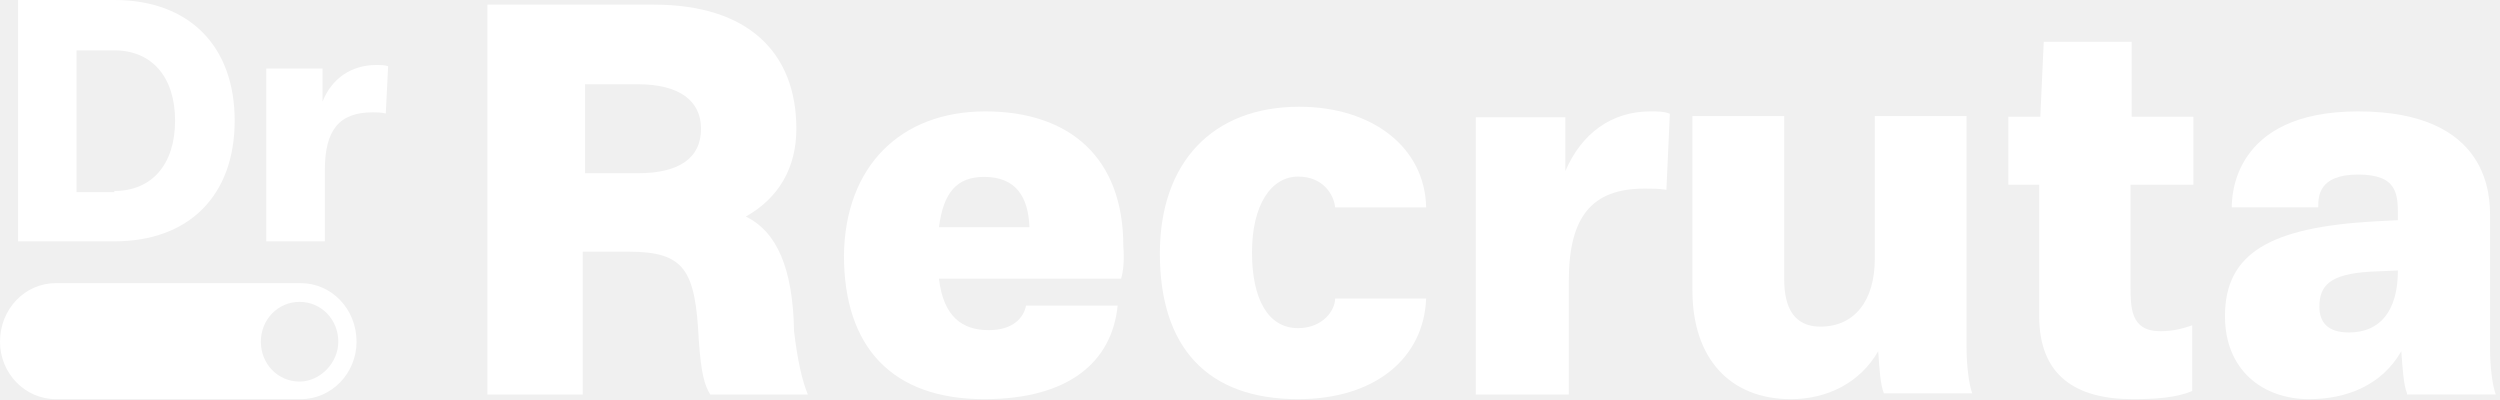
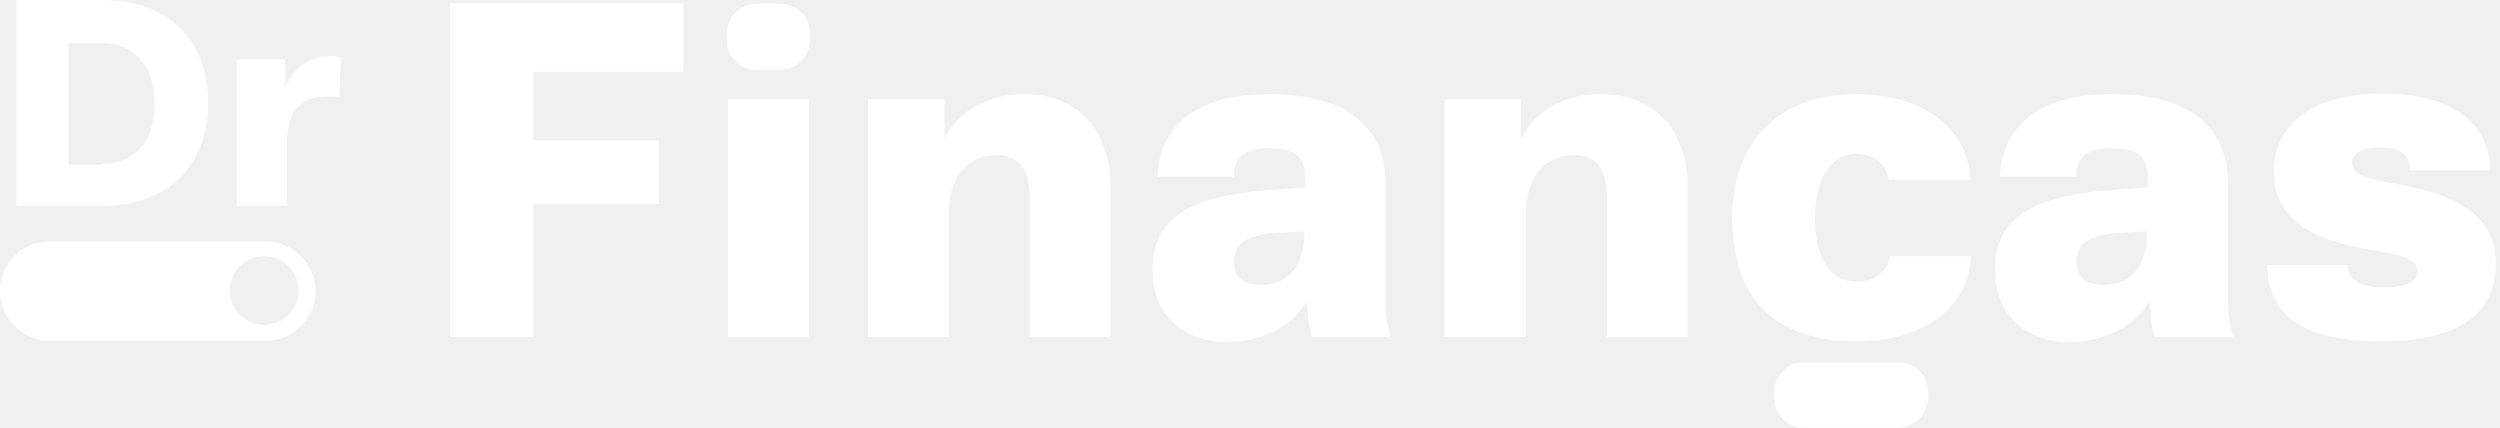
- <svg xmlns="http://www.w3.org/2000/svg" width="219" height="35" viewBox="0 0 219 35" fill="none">
-   <path d="M51.249 15.175H55.877C59.499 15.175 61.411 13.842 61.411 11.278C61.411 8.816 59.499 7.381 55.877 7.381H51.249V15.175ZM70.767 34.559H62.216C61.713 33.739 61.411 32.713 61.21 29.739C60.908 23.688 60.002 22.047 55.072 22.047H51.048V34.559H42.698V0.406H57.286C65.536 0.406 69.761 4.611 69.761 11.278C69.761 14.662 68.252 17.329 65.335 18.97C68.051 20.303 69.46 23.483 69.56 29.021C69.862 31.585 70.264 33.329 70.767 34.559Z" fill="white" />
-   <path d="M82.253 19.903H90.179C90.08 17.238 88.99 15.496 86.216 15.496C83.838 15.496 82.649 16.829 82.253 19.903ZM98.205 24.412H82.253C82.649 27.793 84.333 28.92 86.612 28.92C88.792 28.92 89.684 27.793 89.882 26.768H97.907C97.412 31.687 93.647 34.966 86.216 34.966C78.191 34.966 73.93 30.457 73.93 22.362C74.029 14.574 78.884 9.758 86.315 9.758C93.746 9.758 98.403 13.857 98.403 21.542C98.502 22.772 98.403 23.797 98.205 24.412Z" fill="white" />
-   <path d="M101.604 22.21C101.604 14.225 106.23 9.351 113.809 9.351C120.304 9.351 124.832 12.981 124.93 18.166H116.958C116.86 17.129 115.974 15.47 113.71 15.47C111.348 15.47 109.675 17.959 109.675 22.107C109.675 26.151 111.053 28.744 113.71 28.744C115.875 28.744 116.958 27.188 116.958 26.151H124.93C124.733 31.336 120.501 34.966 113.71 34.966C105.738 34.966 101.604 30.403 101.604 22.21Z" fill="white" />
-   <path d="M146.279 9.963L145.977 16.625C145.273 16.522 144.77 16.522 144.066 16.522C139.439 16.522 137.427 18.982 137.427 24.619V34.56H129.279V10.27H137.125V14.985C138.533 11.705 141.149 9.758 144.569 9.758C145.172 9.758 145.776 9.758 146.279 9.963Z" fill="white" />
-   <path d="M165.027 34.454C164.729 33.736 164.63 32.302 164.531 30.764C162.943 33.532 160.065 34.966 156.889 34.966C151.53 34.966 148.256 31.379 148.256 25.435V10.165H156.294V24.205C156.294 25.435 156.294 28.612 159.469 28.612C162.447 28.612 164.233 26.358 164.233 22.668V10.165H172.271V30.457C172.271 31.994 172.47 33.634 172.767 34.454H165.027Z" fill="white" />
-   <path d="M192.039 16.182H186.636V25.009C186.636 26.96 186.636 29.013 189.238 29.013C190.338 29.013 191.139 28.807 192.039 28.499V34.248C190.638 34.864 188.637 34.966 186.836 34.966C181.833 34.966 178.632 32.913 178.632 27.678V16.182H175.93V10.228H178.732L179.032 3.659H186.736V10.228H192.139V16.182H192.039Z" fill="white" />
-   <path d="M210.056 23.694L207.664 23.797C204.076 24.002 203.179 25.026 203.179 26.871C203.179 28.203 203.877 29.125 205.77 29.125C208.461 29.125 210.056 27.281 210.056 23.694ZM210.853 34.454C210.554 33.737 210.455 32.2 210.355 30.765C208.661 33.737 205.571 34.966 202.282 34.966C198.196 34.966 194.907 32.404 194.907 27.691C194.907 22.157 198.893 19.903 208.063 19.39L210.056 19.288V18.98C210.056 17.034 210.056 15.291 206.568 15.291C203.079 15.291 203.079 17.238 203.079 18.161H195.505C195.505 17.341 195.505 9.758 206.568 9.758C218.129 9.758 218.129 17.238 218.129 18.98V30.56C218.129 32.097 218.328 33.737 218.628 34.556H210.853V34.454Z" fill="white" />
-   <path d="M10.015 16.729C13.329 16.729 15.337 14.369 15.337 10.571C15.337 6.774 13.329 4.413 10.015 4.413H6.702V16.832H10.015V16.729ZM10.015 0C16.542 0 20.558 4.003 20.558 10.571C20.558 17.14 16.542 21.142 10.015 21.142H1.581V0H10.015Z" fill="white" />
-   <path d="M34 5.796L33.795 9.943C33.384 9.84 32.974 9.84 32.666 9.84C29.689 9.84 28.457 11.395 28.457 14.921V21.142H23.326V6.003H28.252V8.906C29.073 6.833 30.818 5.692 32.974 5.692C33.282 5.692 33.692 5.692 34 5.796Z" fill="white" />
-   <path d="M26.243 33.426C24.347 33.426 22.851 31.886 22.851 29.935C22.851 27.985 24.347 26.444 26.243 26.444C28.139 26.444 29.636 27.985 29.636 29.935C29.636 31.783 28.039 33.426 26.243 33.426ZM26.343 24.802H4.889C2.195 24.802 0 27.06 0 29.935C0 32.708 2.195 34.966 4.889 34.966H26.343C29.037 34.966 31.233 32.708 31.233 29.935C31.233 27.06 29.037 24.802 26.343 24.802Z" fill="white" />
+ <svg xmlns="http://www.w3.org/2000/svg" width="187" height="32" viewBox="0 0 187 32" fill="none">
+   <path d="M7.616 0C12.567 0 15.566 2.948 15.566 7.703C15.566 12.458 12.519 15.406 7.616 15.406H1.238V0H7.616ZM7.616 12.268C10.091 12.268 11.567 10.556 11.567 7.75C11.567 4.945 10.044 3.233 7.616 3.233H5.141V12.315H7.616V12.268Z" fill="white" />
+   <path d="M25.514 4.279L25.371 7.275C25.038 7.227 24.8 7.227 24.515 7.227C22.372 7.227 21.468 8.321 21.468 10.889V15.406H17.708V4.422H21.325V6.562C21.944 5.088 23.182 4.184 24.753 4.184C24.991 4.184 25.276 4.232 25.514 4.279Z" fill="white" />
+   <path d="M19.85 18.068H3.665C1.666 18.068 0 19.733 0 21.777C0 23.822 1.666 25.486 3.713 25.486H19.897C21.944 25.486 23.61 23.822 23.61 21.777C23.61 19.733 21.897 18.068 19.85 18.068ZM19.755 24.297C18.326 24.297 17.184 23.156 17.184 21.73C17.184 20.303 18.326 19.162 19.755 19.162C21.183 19.162 22.325 20.303 22.325 21.73C22.325 23.156 21.183 24.297 19.755 24.297Z" fill="white" />
+   <path d="M33.654 25.201V0.238H51.124V5.373H39.89V10.508H49.267V15.263H39.89V25.201H33.654Z" fill="white" />
+   <path d="M54.456 25.201V7.417H60.501V25.201H54.456Z" fill="white" />
+   <path d="M83.064 14.027V25.201H77.019V14.883C77.019 13.979 77.019 11.602 74.591 11.602C72.354 11.602 70.973 13.266 70.973 15.929V25.201H64.928V7.418H70.64V10.366C71.735 8.178 74.067 7.037 76.59 7.037C80.589 7.037 83.064 9.7 83.064 14.027Z" fill="white" />
+   <path d="M98.154 25.201C97.916 24.63 97.82 23.536 97.773 22.49C96.535 24.63 94.155 25.581 91.728 25.581C88.681 25.581 86.206 23.679 86.206 20.208C86.206 16.119 89.157 14.502 96.154 14.122L97.63 14.027V13.789C97.63 12.41 97.63 11.079 94.964 11.079C92.299 11.079 92.299 12.505 92.299 13.218H86.587C86.587 12.6 86.587 7.037 94.917 7.037C103.628 7.037 103.628 12.505 103.628 13.789V22.253C103.628 23.394 103.771 24.582 104.009 25.201H98.154ZM97.582 17.308L95.726 17.403C93.06 17.545 92.299 18.306 92.299 19.637C92.299 20.636 92.87 21.302 94.298 21.302C96.392 21.302 97.582 19.923 97.582 17.308Z" fill="white" />
+   <path d="M126.238 14.027V25.201H120.193V14.883C120.193 13.979 120.193 11.602 117.765 11.602C115.528 11.602 114.148 13.266 114.148 15.929V25.201H108.055V7.418H113.767V10.366C114.862 8.178 117.194 7.037 119.717 7.037C123.715 7.037 126.238 9.7 126.238 14.027Z" fill="white" />
+   <path d="M129.57 16.309C129.57 10.556 133.093 7.037 138.853 7.037C143.851 7.037 147.278 9.652 147.373 13.456H141.28C141.185 12.695 140.566 11.507 138.805 11.507C136.996 11.507 135.759 13.361 135.759 16.309C135.759 19.257 136.806 21.064 138.853 21.064C140.519 21.064 141.328 19.97 141.328 19.162H147.421C147.278 22.918 143.994 25.533 138.853 25.533C132.712 25.533 129.57 22.253 129.57 16.309Z" fill="white" />
+   <path d="M161.178 25.201C160.94 24.63 160.844 23.536 160.797 22.49C159.559 24.63 157.179 25.581 154.751 25.581C151.705 25.581 149.23 23.679 149.23 20.208C149.23 16.119 152.181 14.502 159.178 14.122L160.654 14.027V13.789C160.654 12.41 160.654 11.079 157.988 11.079C155.323 11.079 155.323 12.505 155.323 13.218H149.611C149.611 12.6 149.611 7.037 157.941 7.037C166.652 7.037 166.652 12.505 166.652 13.789V22.253C166.652 23.394 166.795 24.582 167.033 25.201H161.178ZM160.606 17.308L158.75 17.403C156.084 17.545 155.323 18.306 155.323 19.637C155.323 20.636 155.894 21.302 157.322 21.302C159.416 21.302 160.606 19.923 160.606 17.308Z" fill="white" />
+   <path d="M169.603 19.828H175.601C175.601 20.493 175.982 21.492 178.362 21.492C179.837 21.492 180.837 21.111 180.837 20.303C180.837 19.495 180.028 19.114 177.838 18.782C174.792 18.259 170.079 17.355 170.079 12.838C170.079 9.224 173.173 6.99 178.171 6.99C183.55 6.99 186.263 9.319 186.263 12.743H180.266C180.266 12.03 180.028 11.031 178.028 11.031C176.838 11.031 175.934 11.412 175.934 12.172C175.934 13.028 176.696 13.266 178.885 13.694C181.932 14.264 186.692 15.216 186.692 19.685C186.692 23.536 183.788 25.533 178.124 25.533C172.126 25.533 169.603 23.489 169.603 19.828Z" fill="white" />
+   <path d="M141.994 32H134.949C133.712 32 132.712 31.002 132.712 29.765V29.337C132.712 28.101 133.712 27.102 134.949 27.102H141.994C143.232 27.102 144.232 28.101 144.232 29.337V29.765C144.184 31.002 143.184 32 141.994 32Z" fill="white" />
+   <path d="M58.359 5.23H56.598C55.36 5.23 54.361 4.232 54.361 2.996V2.52C54.361 1.284 55.36 0.285 56.598 0.285H58.359C59.597 0.285 60.596 1.284 60.596 2.52V2.996C60.549 4.232 59.597 5.23 58.359 5.23Z" fill="white" />
</svg>
